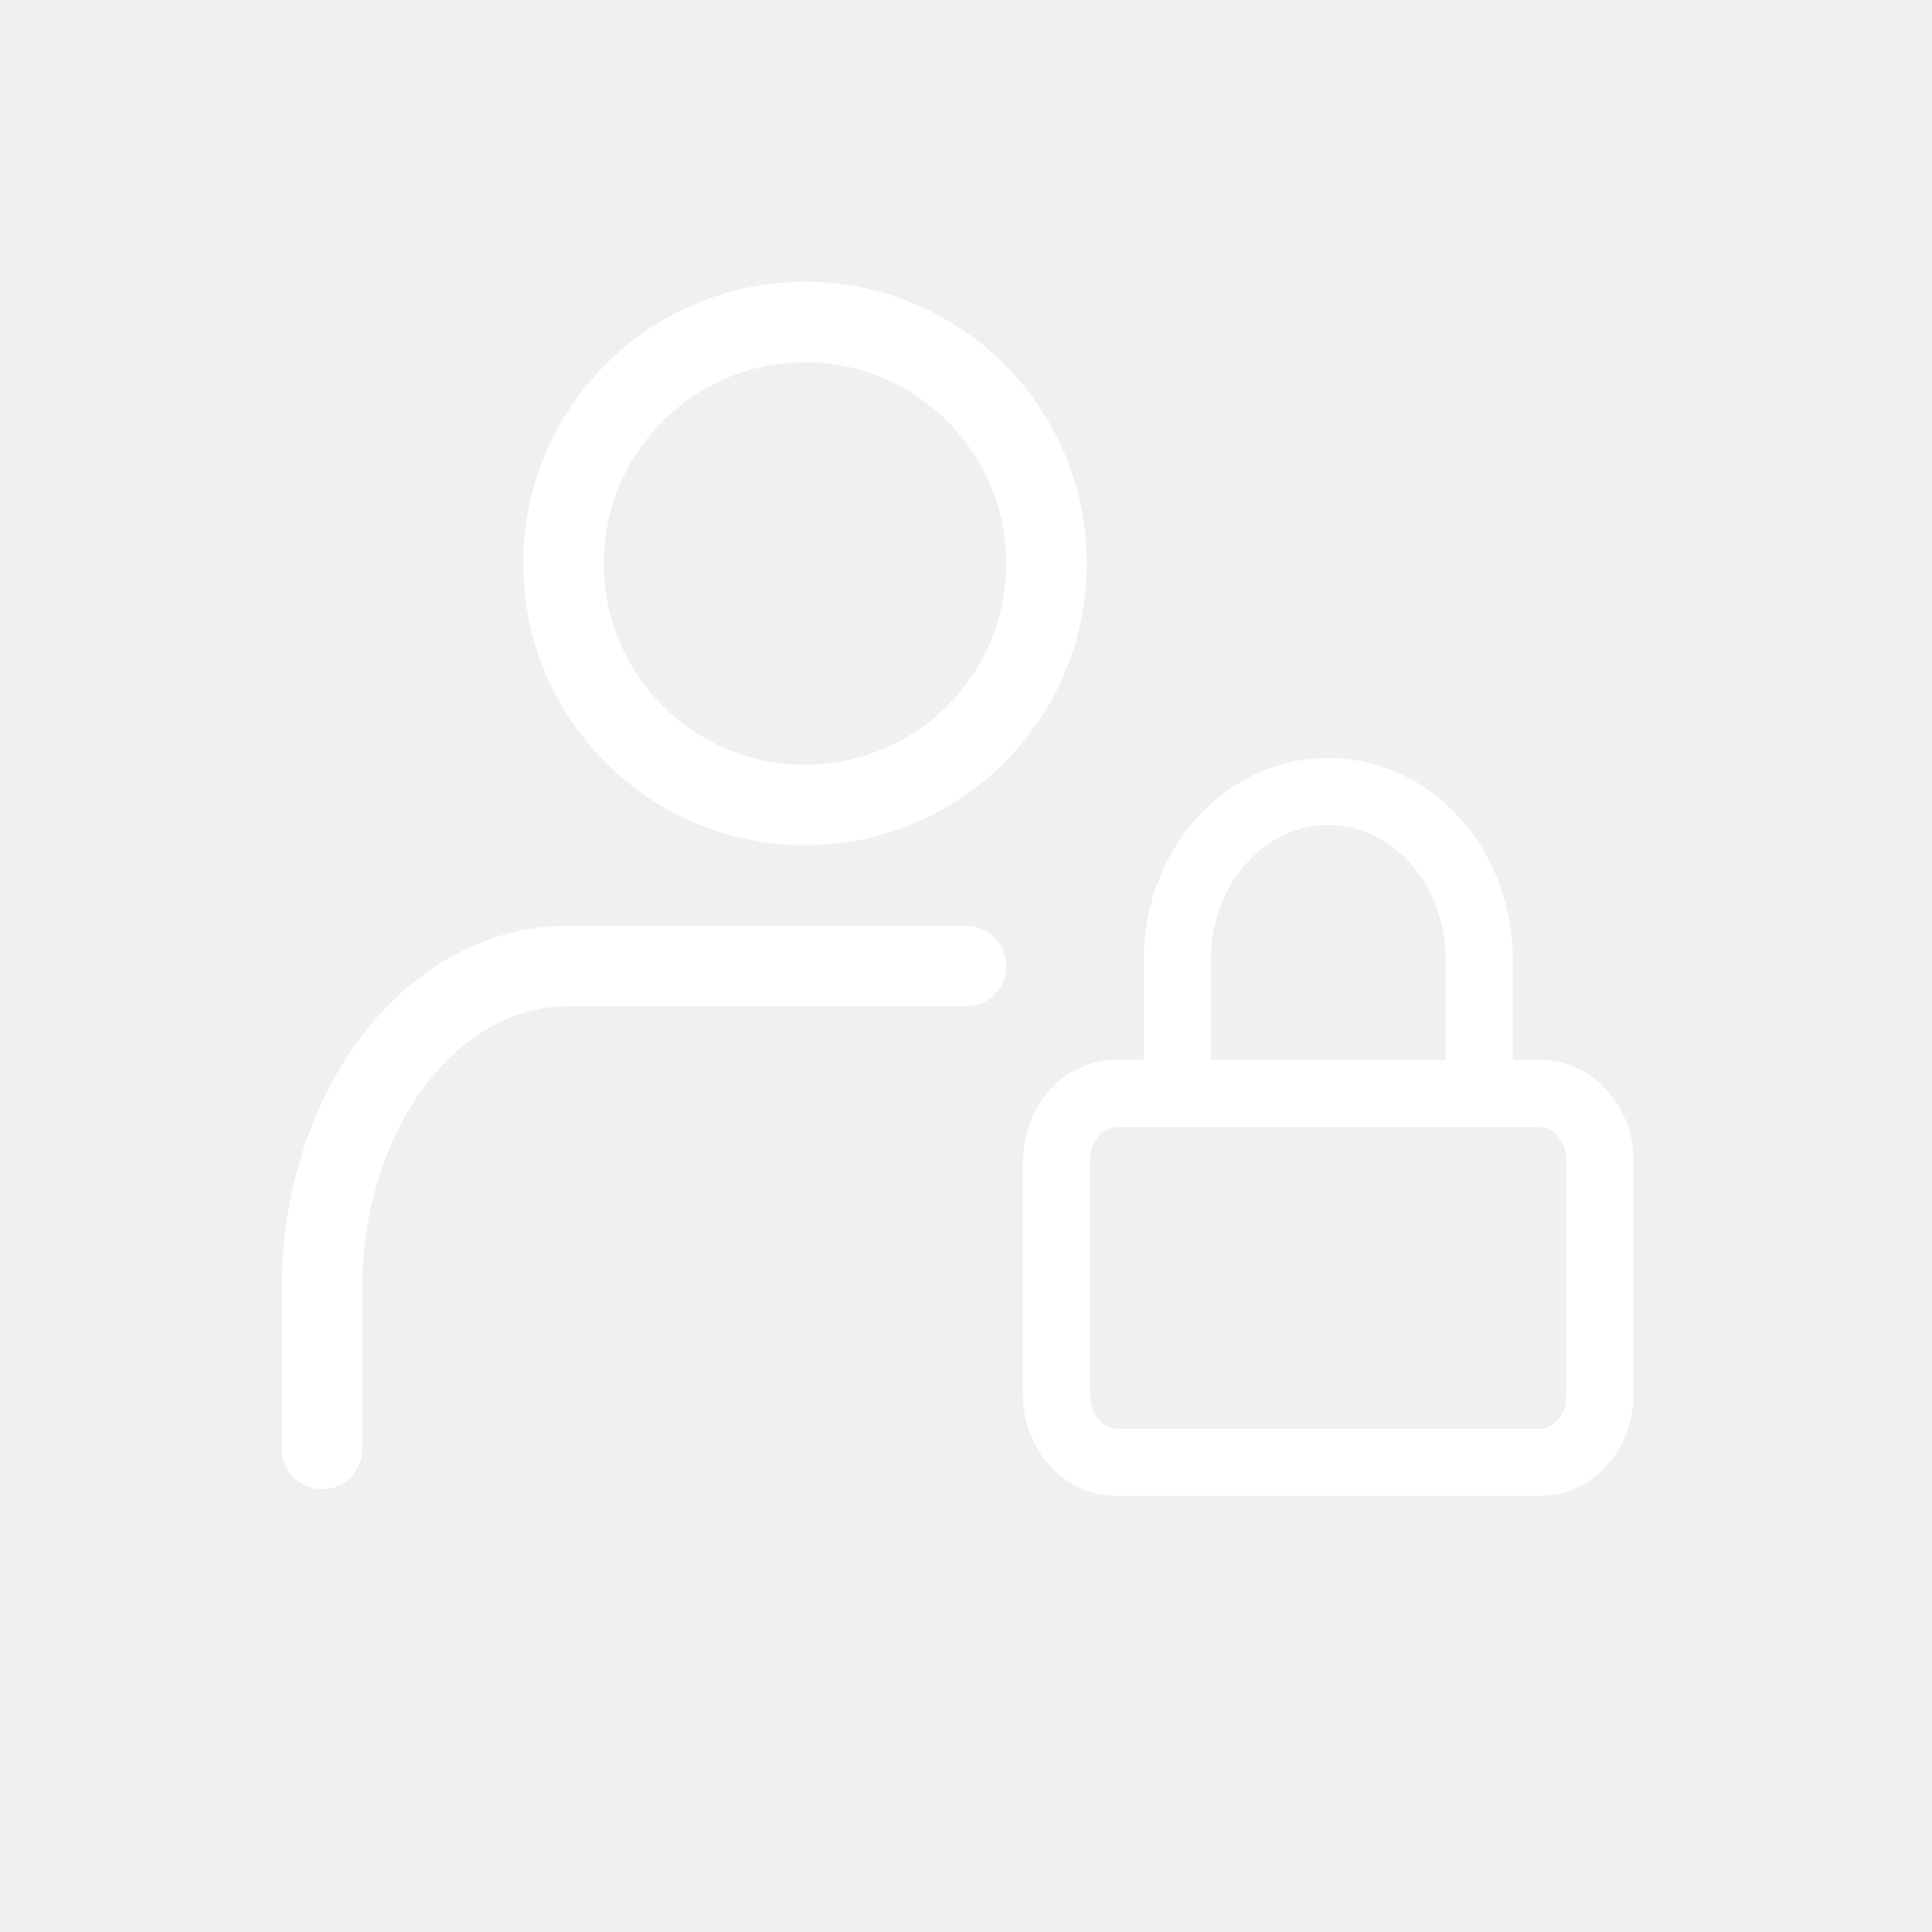
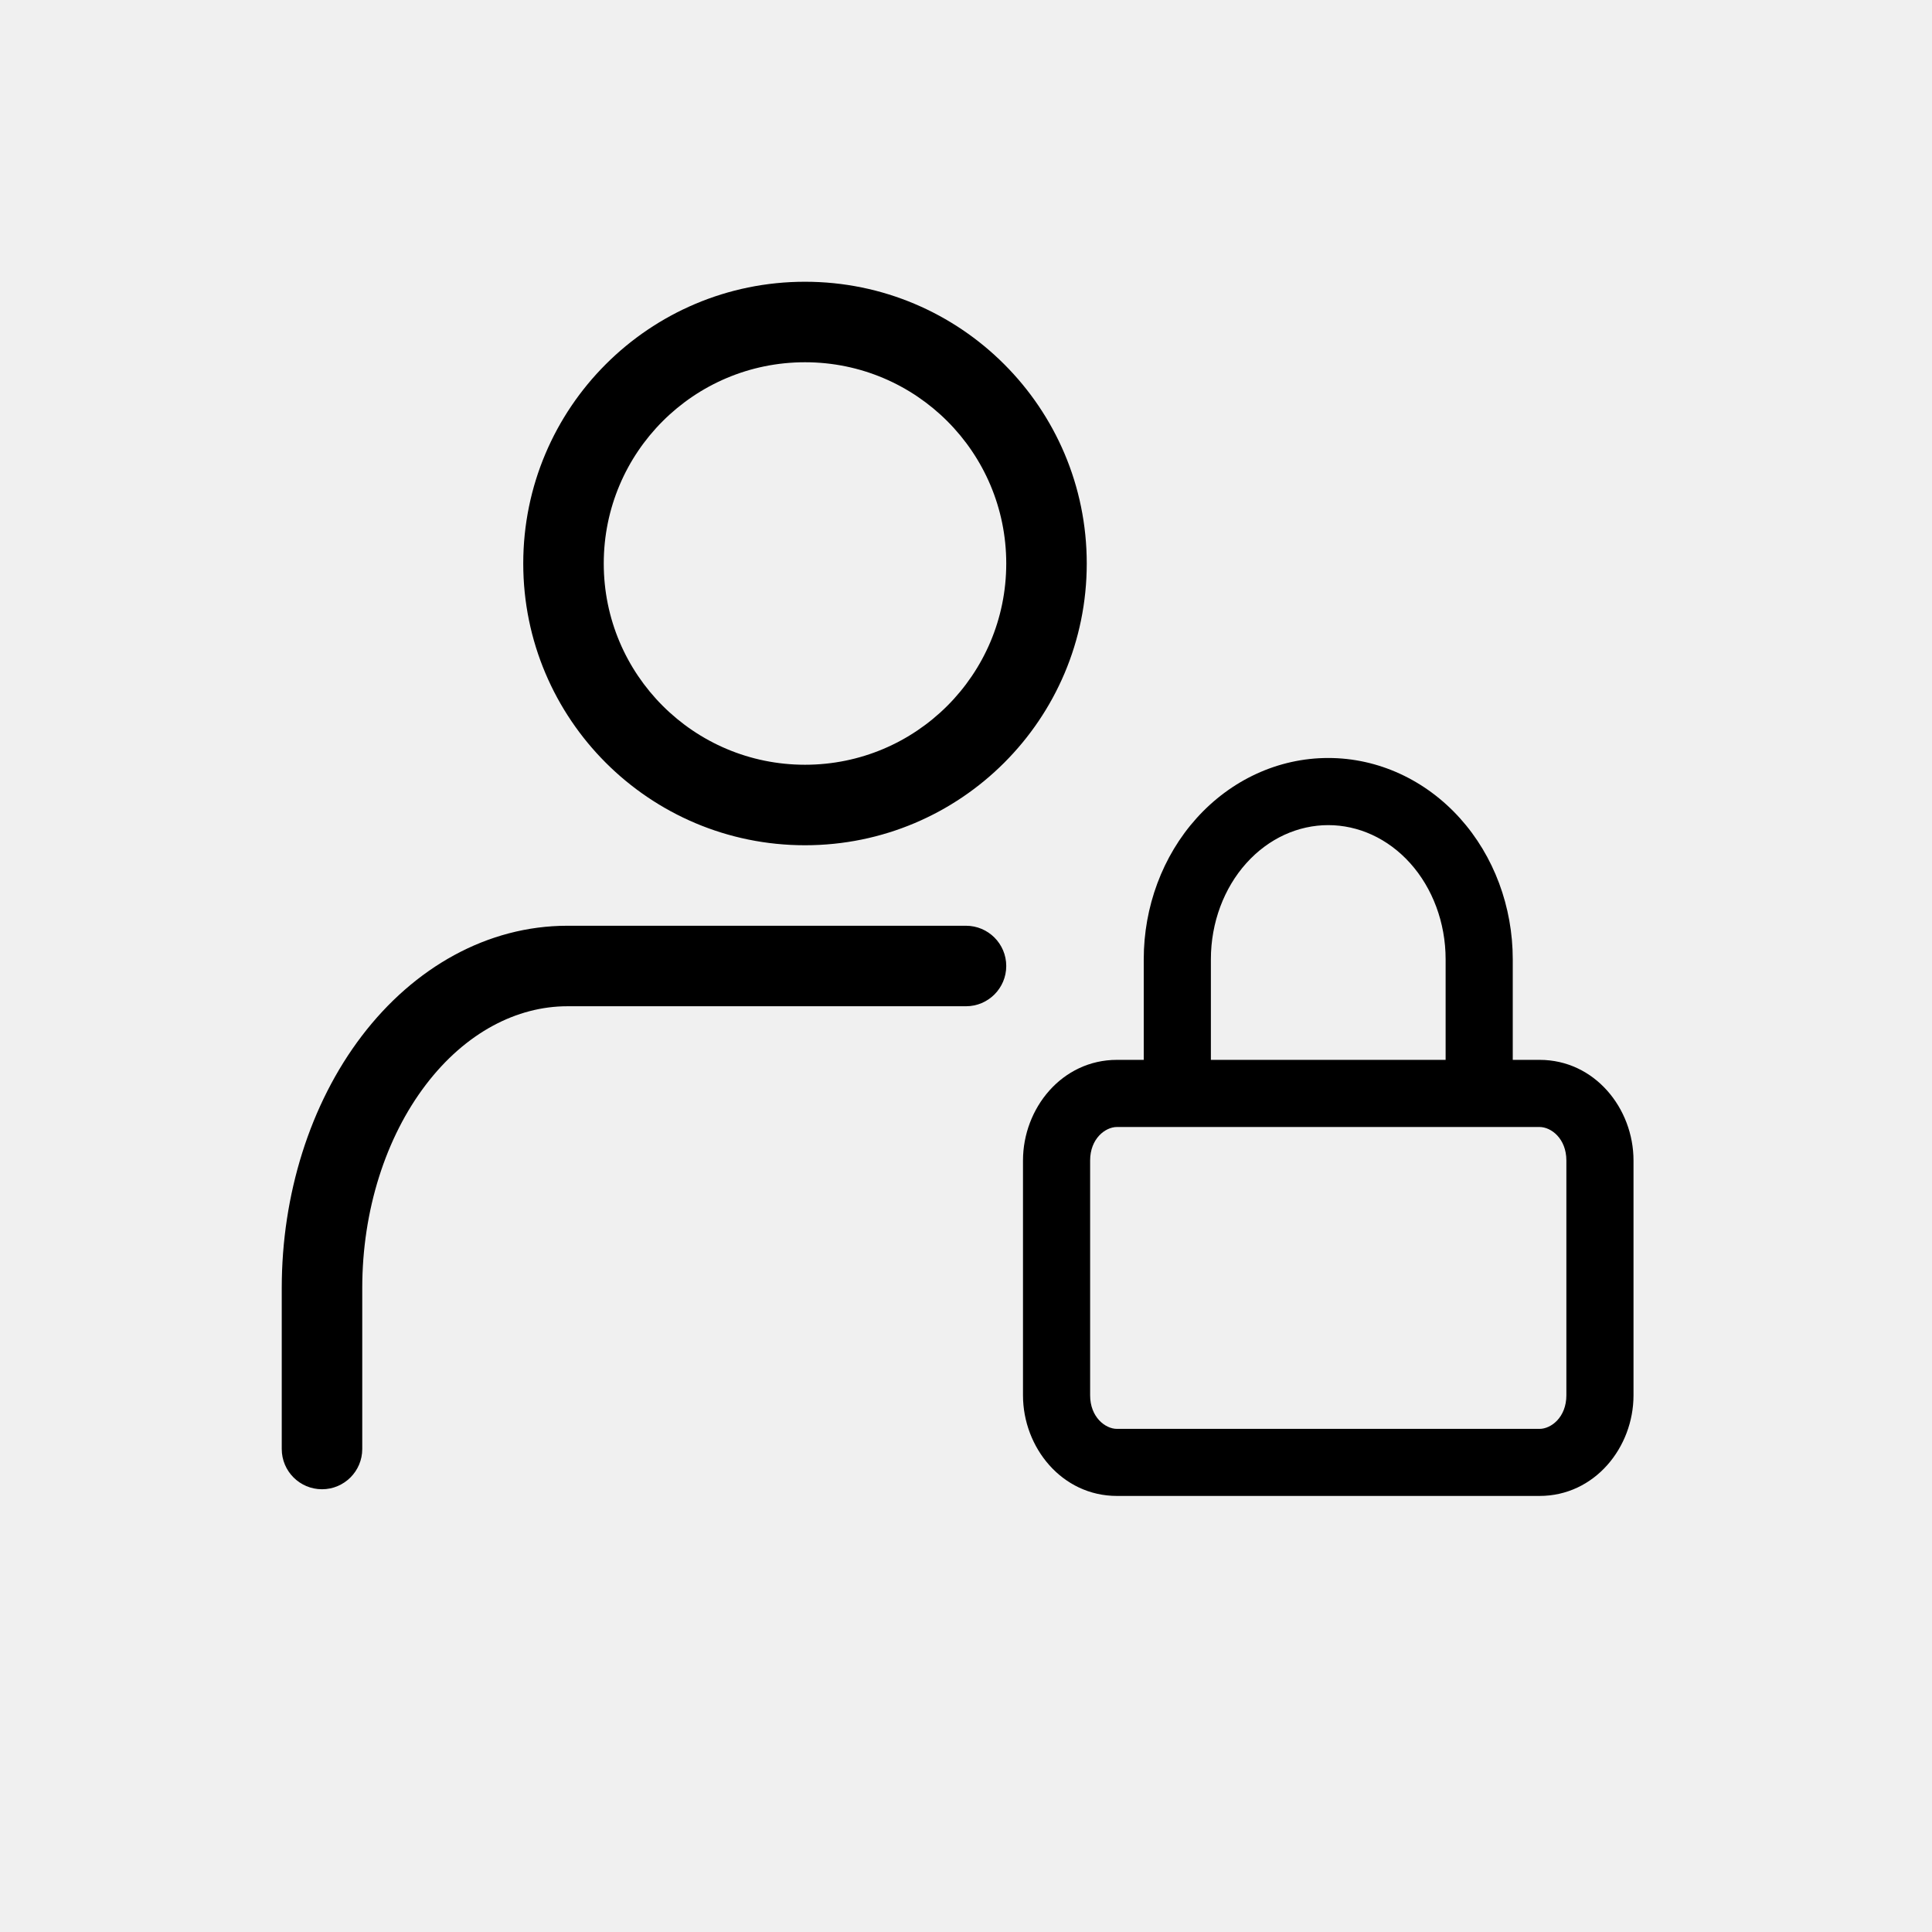
<svg xmlns="http://www.w3.org/2000/svg" width="24" height="24" viewBox="0 0 24 24" fill="none">
-   <path d="M16.5 9.416C17.123 9.416 17.71 9.691 18.136 10.164C18.56 10.635 18.792 11.267 18.792 11.916V13.166H19.125C19.809 13.166 20.292 13.768 20.292 14.416V17.333C20.292 17.981 19.809 18.583 19.125 18.583H13.875C13.191 18.583 12.708 17.981 12.708 17.333V14.416C12.708 13.768 13.191 13.166 13.875 13.166H14.208V11.916C14.208 11.267 14.44 10.635 14.864 10.164C15.29 9.691 15.877 9.416 16.5 9.416ZM12 11.5C12.276 11.5 12.5 11.724 12.5 12C12.5 12.276 12.276 12.5 12 12.5H7.048C6.423 12.5 5.785 12.825 5.29 13.475C4.793 14.127 4.5 15.034 4.5 16V18C4.5 18.276 4.276 18.5 4 18.5C3.724 18.5 3.5 18.276 3.5 18V16C3.5 14.844 3.849 13.716 4.495 12.868C5.143 12.018 6.056 11.5 7.048 11.5H12ZM13.875 14C13.731 14 13.542 14.144 13.542 14.416V17.333C13.542 17.605 13.731 17.75 13.875 17.75H19.125C19.269 17.75 19.458 17.605 19.458 17.333V14.416C19.458 14.144 19.269 14 19.125 14H13.875ZM16.5 10.25C16.128 10.25 15.761 10.413 15.483 10.722C15.205 11.031 15.042 11.461 15.042 11.916V13.166H17.958V11.916C17.958 11.461 17.795 11.031 17.517 10.722C17.239 10.413 16.872 10.25 16.5 10.25ZM10 3.5C11.933 3.5 13.5 5.067 13.5 7C13.5 8.933 11.933 10.5 10 10.5C8.067 10.5 6.5 8.933 6.5 7C6.5 5.067 8.067 3.5 10 3.5ZM10 4.5C8.619 4.5 7.5 5.619 7.5 7C7.5 8.381 8.619 9.5 10 9.5C11.381 9.5 12.5 8.381 12.5 7C12.5 5.619 11.381 4.5 10 4.5Z" fill="white" />
+   <path d="M16.5 9.416C17.123 9.416 17.71 9.691 18.136 10.164C18.56 10.635 18.792 11.267 18.792 11.916V13.166H19.125C19.809 13.166 20.292 13.768 20.292 14.416V17.333C20.292 17.981 19.809 18.583 19.125 18.583H13.875C13.191 18.583 12.708 17.981 12.708 17.333V14.416C12.708 13.768 13.191 13.166 13.875 13.166H14.208V11.916C14.208 11.267 14.44 10.635 14.864 10.164C15.29 9.691 15.877 9.416 16.5 9.416ZM12 11.5C12.276 11.5 12.5 11.724 12.5 12C12.5 12.276 12.276 12.5 12 12.5H7.048C6.423 12.5 5.785 12.825 5.29 13.475C4.793 14.127 4.5 15.034 4.5 16V18C4.5 18.276 4.276 18.5 4 18.5C3.724 18.5 3.5 18.276 3.5 18V16C3.5 14.844 3.849 13.716 4.495 12.868C5.143 12.018 6.056 11.5 7.048 11.5H12ZM13.875 14C13.731 14 13.542 14.144 13.542 14.416V17.333C13.542 17.605 13.731 17.75 13.875 17.75H19.125C19.269 17.75 19.458 17.605 19.458 17.333V14.416C19.458 14.144 19.269 14 19.125 14H13.875ZM16.5 10.25C16.128 10.25 15.761 10.413 15.483 10.722C15.205 11.031 15.042 11.461 15.042 11.916V13.166H17.958V11.916C17.958 11.461 17.795 11.031 17.517 10.722C17.239 10.413 16.872 10.25 16.5 10.25ZM10 3.5C11.933 3.5 13.5 5.067 13.5 7C13.5 8.933 11.933 10.5 10 10.5C8.067 10.5 6.5 8.933 6.5 7C6.5 5.067 8.067 3.5 10 3.5ZM10 4.5C8.619 4.5 7.5 5.619 7.5 7C7.5 8.381 8.619 9.5 10 9.5C11.381 9.5 12.5 8.381 12.5 7C12.5 5.619 11.381 4.5 10 4.5Z" fill="currentColor" />
</svg>
